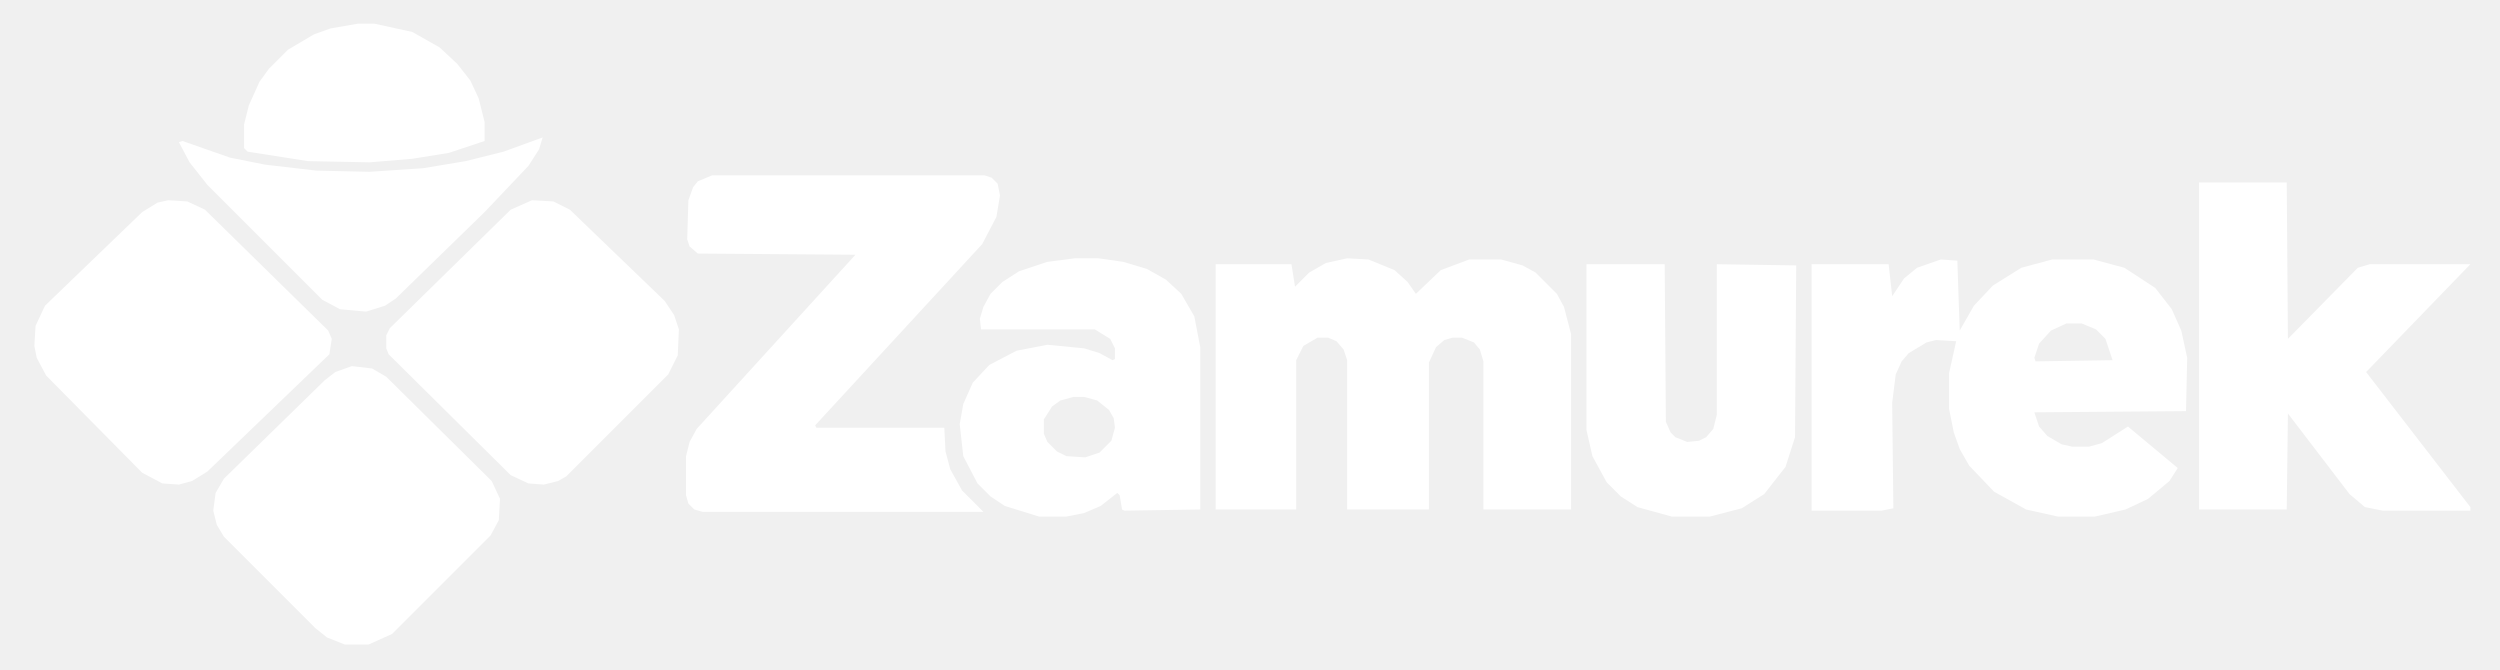
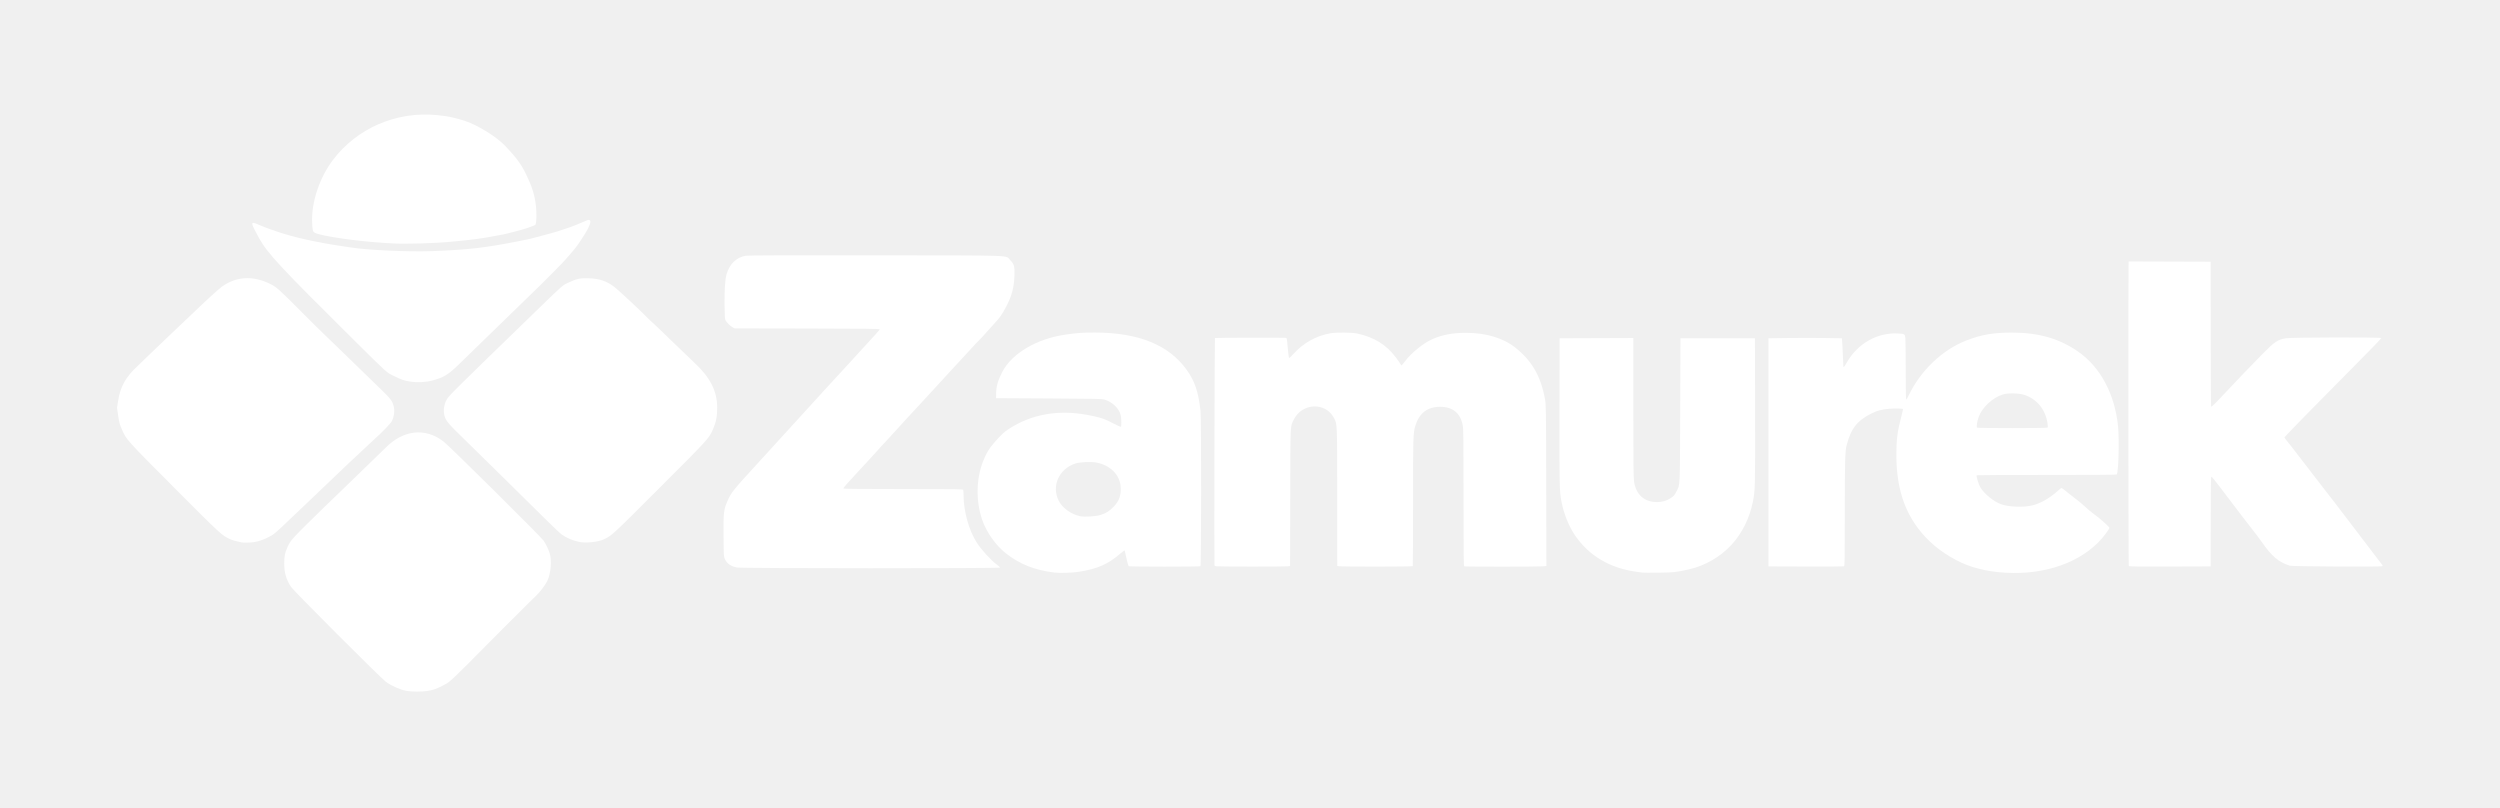
- <svg xmlns="http://www.w3.org/2000/svg" viewBox="35 82 2110 565" role="img" aria-label="Zamurek — horizontal — white">
-   <defs>
-     <linearGradient id="g" x1="0" x2=".65" y1="0" y2="1">
-       <stop stop-color="#008463" />
-       <stop offset=".6" stop-color="#005C45" />
-       <stop offset="1" stop-color="#003D31" />
-     </linearGradient>
-     <linearGradient id="o" x1="0" x2=".8" y1="0" y2="1">
-       <stop stop-color="#FFBA48" />
-       <stop offset=".55" stop-color="#FF8A1E" />
-       <stop offset="1" stop-color="#EF690A" />
-     </linearGradient>
-     <linearGradient id="m" x1="0" x2=".7" y1="0" y2="1">
-       <stop stop-color="#FF2777" />
-       <stop offset=".5" stop-color="#D21868" />
-       <stop offset="1" stop-color="#A5004F" />
-     </linearGradient>
-   </defs>
-   <defs>
-     <g id="zamurek-art">
-       <path d="M1374,305 1374,445 1379,467 1391,489 1403,501 1417,510 1446,518 1478,518 1505,511 1524,499 1542,476 1550,451 1551,306 1484,305 1484,432 1481,444 1475,451 1469,454 1459,455 1449,451 1445,447 1441,438 1440,305Z M1868,343 1854,325 1828,308 1802,301 1767,301 1741,308 1717,323 1701,340 1689,361 1687,302 1673,301 1653,308 1642,317 1632,332 1629,305 1564,305 1564,513 1623,513 1633,511 1632,422 1635,398 1640,387 1646,380 1661,371 1669,369 1686,370 1680,397 1680,427 1684,447 1689,461 1697,475 1718,497 1745,512 1772,518 1803,518 1829,512 1848,503 1866,488 1873,477 1831,442 1809,456 1798,459 1784,459 1775,457 1763,450 1756,442 1752,430 1880,429 1881,384 1876,361Z M1752,384 1756,372 1766,361 1779,355 1792,355 1804,360 1812,368 1818,386 1753,387Z M1061,305 1061,512 1129,512 1129,386 1135,374 1147,367 1156,367 1163,370 1169,377 1172,386 1172,512 1241,512 1241,388 1247,375 1254,369 1261,367 1269,367 1279,371 1284,377 1287,387 1287,512 1361,512 1361,364 1355,341 1349,330 1331,312 1320,306 1302,301 1275,301 1251,310 1230,330 1223,320 1212,310 1190,301 1172,300 1154,304 1140,312 1128,324 1125,305Z M177,251 168,253 155,261 73,340 65,357 64,374 66,384 74,399 155,481 172,490 186,491 197,488 210,480 313,381 315,368 312,361 208,259 193,252Z M624,235 620,240 616,251 615,284 617,290 624,296 757,297 623,444 617,455 614,467 614,500 616,507 621,512 628,514 865,514 847,496 837,478 833,463 832,443 724,443 723,441 864,288 876,265 879,247 877,237 872,232 866,230 636,230Z M493,198 460,210 428,218 392,224 347,227 302,226 259,221 229,215 189,201 186,202 195,219 210,238 307,335 322,343 344,345 360,340 369,334 444,261 481,222 490,208Z M241,187 241,207 244,210 295,218 347,219 383,216 414,211 444,201 444,185 439,165 432,150 421,136 406,122 383,109 351,102 337,102 314,106 300,111 278,124 262,140 254,151 245,171Z" fill="#FFFFFF" fill-rule="evenodd" />
-       <path d="M881,320 871,330 865,341 862,351 863,360 959,360 972,368 976,376 976,385 974,386 963,380 950,376 919,373 893,378 870,390 856,405 848,423 845,440 848,467 860,490 871,501 883,509 912,518 935,518 950,515 964,509 978,498 980,500 982,512 984,513 1048,512 1048,375 1043,349 1032,330 1019,318 1003,309 983,303 962,300 942,300 919,303 895,311Z M923,425 930,420 941,417 950,417 961,420 971,428 975,435 976,443 973,454 963,464 951,468 935,467 927,463 919,455 916,448 916,436Z M484,251 466,259 364,359 361,365 361,376 363,381 466,483 481,490 494,491 506,488 513,484 599,398 607,382 608,360 604,348 596,336 516,259 502,252Z" fill="#FFFFFF" fill-rule="evenodd" />
-       <path d="M332,391 318,396 309,403 224,486 217,498 215,513 218,525 224,535 301,612 311,620 326,626 346,626 366,617 449,534 456,521 457,503 450,488 361,400 349,393Z M1891,236 1891,512 1965,512 1966,431 2018,499 2031,510 2046,513 2120,513 2120,510 2032,396 2120,305 2035,305 2025,308 1966,368 1965,236Z" fill="#FFFFFF" fill-rule="evenodd" />
+ <svg xmlns="http://www.w3.org/2000/svg" width="4800" height="1550" viewBox="0 0 4800 1550" role="img" aria-labelledby="z12-titre z12-description">
+   <g id="z12-dessin" data-role="artwork">
+     <g id="z12-symbole" data-role="symbol" aria-label="Symbole Zamurek">
+       <path id="z12-tete" data-part="tete" data-tone="primary" fill="#ffffff" fill-rule="evenodd" d="M753 467.339 C750.525 467.168 741.3 466.568 732.5 466.006 C682.922 462.839 617.847 453.263 605.167 447.269 C600.534 445.079 599.832 442.553 599.259 426 C597.932 387.682 613.664 340.866 639.202 307.139 C685.44 246.072 760.884 213.461 838.606 220.945 C859.614 222.968 873.962 225.984 893.549 232.494 C918.014 240.625 953.814 262.976 970.344 280.439 C991.475 302.762 1000.928 315.643 1010.018 334.5 C1021.919 359.191 1026.542 374.056 1029.015 395.593 C1030.624 409.599 1030.015 429.42 1027.912 431.52 C1025.752 433.676 1003.036 441.257 988.975 444.515 C982.664 445.977 975.475 447.799 973 448.563 C970.525 449.328 964.172 450.642 958.881 451.483 C953.591 452.324 945.041 453.882 939.881 454.947 C929.324 457.124 902.828 460.698 887 462.08 C881.225 462.584 872.225 463.466 867 464.04 C839.774 467.032 775.469 468.893 753 467.339 Z" />
+       <path id="z12-col" data-part="col" data-tone="primary" fill="#ffffff" fill-rule="evenodd" d="M786.5 732.489 C775.803 730.775 770.788 729.014 756 721.776 C741.699 714.777 745.226 717.96 678 651.374 C539.122 513.816 513.529 486.314 497.581 457.5 C479.984 425.705 479.995 423.954 497.749 431.933 C502.562 434.096 511.9 437.725 518.5 439.997 C525.1 442.27 532.3 444.75 534.5 445.509 C562.584 455.201 609.431 465.679 653 472.012 C660.425 473.091 669.425 474.45 673 475.031 C704.929 480.221 784.51 483.844 829.5 482.155 C898.582 479.561 930.072 475.978 994 463.434 C1019.232 458.483 1017.965 458.778 1038.5 453.098 C1046.75 450.817 1057.1 448.006 1061.5 446.852 C1065.9 445.698 1074 443.19 1079.5 441.278 C1085 439.365 1091.075 437.35 1093 436.799 C1096.773 435.718 1115.183 428.301 1123.78 424.397 C1129.935 421.603 1131.312 421.466 1132.989 423.487 C1135.065 425.988 1130.891 436.83 1123.171 448.988 C1111.151 467.918 1105.813 475.449 1099.062 483 C1094.882 487.675 1089.032 494.425 1086.062 498 C1080.801 504.333 1040.924 544.425 1017.93 566.5 C1011.628 572.55 996.803 586.929 984.986 598.454 C951.202 631.402 895.999 685.081 879 701.515 C860.408 719.49 851.576 724.764 830.5 730.478 C817.399 734.03 800.842 734.787 786.5 732.489 Z" />
+       <path id="z12-aile-gauche" data-part="aile-gauche" data-tone="primary" fill="#ffffff" fill-rule="evenodd" d="M463.5 1041.359 C453.286 1039.273 446.548 1037.338 441.396 1035.013 C426.328 1028.212 422.872 1025.044 341.934 943.848 C240.416 842.006 242.954 844.823 233.748 823.801 C229.689 814.534 228.797 811.188 226.872 798.022 L224.66 782.892 L226.907 768.923 C231.318 741.496 241.719 723.29 265.324 701.676 C267.621 699.574 276.925 690.548 286 681.62 C295.075 672.693 314.425 654.196 329 640.517 C343.575 626.838 361.35 609.986 368.5 603.069 C393.422 578.957 420.111 554.521 426.284 550.162 C453.766 530.757 485.278 528.858 517.734 544.652 C530.971 551.094 534.522 554.251 580 600.023 C595.675 615.799 613.45 633.363 619.5 639.053 C625.55 644.744 646.216 664.722 665.425 683.45 C684.633 702.177 708.033 724.916 717.425 733.981 C751.159 766.541 752.205 767.772 755.577 778.881 C758.165 787.411 756.965 798.949 752.513 808.331 C750.549 812.471 732.953 830.825 720.5 841.724 C716.1 845.575 708.432 852.725 703.459 857.613 C698.487 862.501 689.712 870.727 683.959 875.893 C678.207 881.059 661.775 896.584 647.444 910.393 C633.113 924.202 609.497 946.75 594.963 960.5 C580.43 974.25 563.58 990.25 557.519 996.055 C527.002 1025.287 526.045 1026.083 514.5 1031.79 C504.048 1036.957 496.154 1039.61 487.308 1040.928 C480.351 1041.965 467.596 1042.196 463.5 1041.359 Z" />
+       <path id="z12-aile-droite" data-part="aile-droite" data-tone="primary" fill="#ffffff" fill-rule="evenodd" d="M1112.5 1040.583 C1100.091 1038.155 1087.575 1032.825 1077.867 1025.836 C1073.44 1022.648 1046.366 996.194 961.869 912.493 C940.766 891.589 909.595 860.989 892.6 844.493 C861.03 813.851 856.4 808.452 853.599 799.021 C850.55 788.754 852.49 775.359 858.367 766.1 C863.399 758.173 871.875 749.792 1028.406 597.966 C1082.539 545.461 1079.426 548.195 1091.5 542.546 C1107.404 535.105 1113.959 533.707 1130.344 534.261 C1150.68 534.948 1164.268 539.473 1179.043 550.478 C1185.815 555.522 1231.716 598.235 1242 609.061 C1245.025 612.246 1249.975 616.968 1253 619.555 C1256.025 622.142 1272.45 637.848 1289.5 654.459 C1306.55 671.069 1325.825 689.573 1332.333 695.58 C1363.452 724.299 1377 750.713 1377 782.669 C1377 799.694 1374.905 810.506 1368.966 824.125 C1361.279 841.754 1361.257 841.777 1266.782 936.26 C1174.325 1028.723 1174.663 1028.411 1158.923 1035.722 C1148.177 1040.713 1125.37 1043.101 1112.5 1040.583 Z" />
+       <path id="z12-base" data-part="base" data-tone="primary" fill="#ffffff" fill-rule="evenodd" d="M780.5 1326.505 C768.195 1324.195 752.783 1317.433 741 1309.174 C732.228 1303.026 563.622 1134.388 558.86 1127 C549.378 1112.29 545.828 1100.139 545.713 1082 C545.626 1068.268 546.992 1061.384 551.994 1050.352 C558.123 1036.835 559.524 1035.318 624.736 971.537 C633.116 963.341 640.383 956.38 640.885 956.067 C641.387 955.755 657.706 939.957 677.149 920.959 C696.592 901.962 717.225 881.97 723 876.534 C728.775 871.097 736.2 863.882 739.5 860.501 C774.1 825.05 816.828 820.384 852.155 848.2 C864.263 857.734 1038.511 1030.421 1043.671 1038 C1048.014 1044.38 1052.496 1053.563 1055.188 1061.598 C1059.882 1075.611 1057.679 1101.832 1050.64 1115.723 C1046.217 1124.452 1036.021 1137.736 1028.668 1144.348 C1022.575 1149.828 912.969 1259.447 896.912 1276.12 C893.935 1279.211 884.75 1288.232 876.5 1296.167 C862.657 1309.481 860.652 1311.025 850.5 1316.19 C837.182 1322.966 832.073 1324.767 821 1326.592 C810.543 1328.315 789.905 1328.271 780.5 1326.505 Z" />
    </g>
-   </defs>
-   <use href="#zamurek-art" />
+     <g id="z12-lettrage" data-role="wordmark" aria-label="Zamurek">
+       <path id="z12-lettre-z" data-part="lettre-z" data-tone="primary" fill="#ffffff" fill-rule="evenodd" d="M1415 1089.611 C1403.309 1087.458 1395.821 1082.166 1391.623 1073.089 C1389.59 1068.694 1389.488 1066.826 1389.207 1028.905 C1388.878 984.307 1389.473 978.839 1396.4 962.817 C1403.765 945.783 1406.932 941.773 1451 893.699 C1458.425 885.6 1470.575 872.272 1478 864.084 C1497.05 843.074 1534.639 801.859 1560.5 773.625 C1572.6 760.415 1584.514 747.332 1586.976 744.553 C1589.438 741.774 1597.336 733.2 1604.527 725.5 C1611.719 717.8 1622.491 706.1 1628.467 699.5 C1634.442 692.9 1643.278 683.225 1648.101 678 C1681.732 641.572 1689 633.454 1689 632.315 C1689 631.273 1662.486 630.977 1549.75 630.764 L1410.5 630.5 L1406.455 628.334 C1402.318 626.119 1395.303 619.183 1392.862 614.894 C1391.836 613.091 1391.415 606.087 1391.156 586.5 C1390.777 557.774 1392.13 536.536 1394.974 526.592 C1400.614 506.868 1414.059 493.944 1432 491 C1436.511 490.26 1512.692 490.02 1681 490.217 C1957.632 490.54 1929.572 489.533 1939.597 499.498 C1947.134 506.989 1948.377 511.554 1947.736 529.376 C1946.916 552.143 1942.697 568.11 1932.244 588 C1923.555 604.534 1920.024 609.594 1908.862 621.5 C1903.706 627 1896.618 634.875 1893.112 639 C1889.606 643.125 1883.957 649.2 1880.559 652.5 C1877.162 655.8 1870.146 663.225 1864.97 669 C1859.794 674.775 1851.719 683.55 1847.025 688.5 C1842.332 693.45 1832.553 704.025 1825.295 712 C1818.037 719.975 1804.764 734.443 1795.8 744.151 C1786.835 753.859 1773.2 768.671 1765.5 777.067 C1757.8 785.462 1745.65 798.577 1738.5 806.21 C1731.35 813.843 1723.549 822.431 1721.164 825.294 C1718.779 828.157 1710.654 837.025 1703.107 845 C1695.561 852.975 1686.303 863.1 1682.534 867.5 C1678.764 871.9 1671.14 880.259 1665.59 886.076 C1660.041 891.893 1649.875 902.846 1643 910.417 C1636.125 917.987 1627.881 927.057 1624.679 930.572 C1621.478 934.087 1619.142 937.421 1619.488 937.981 C1619.91 938.663 1657.913 939 1734.452 939 C1837.787 939 1848.844 939.152 1849.393 940.582 C1849.727 941.452 1850.014 946.064 1850.031 950.832 C1850.144 982.054 1860.243 1018.191 1875.509 1042 C1884.204 1055.559 1902.965 1076.046 1914.138 1084.183 C1917.362 1086.531 1920 1089.025 1920 1089.726 C1920 1091.531 1424.815 1091.419 1415 1089.611 Z" />
+       <path id="z12-lettre-k" data-part="lettre-k" data-tone="primary" fill="#ffffff" fill-rule="evenodd" d="M4087.255 1086.756 C4086.467 1085.765 4086.092 530.29 4086.863 506.244 L4087 501.988 L4165.75 502.244 L4244.5 502.5 L4244.583 641.249 C4244.628 717.562 4244.977 780.31 4245.358 780.691 C4246.225 781.559 4253.579 774.414 4270.201 756.556 C4290.352 734.905 4323.38 700.484 4344.921 678.686 C4367.248 656.09 4372.962 652.263 4388.501 649.495 C4398.947 647.634 4572 647.279 4572 649.119 C4572 650.215 4547.843 675.166 4513.016 710.04 C4468.379 754.739 4386.469 838.38 4386.192 839.544 C4386.023 840.258 4389.408 845.04 4393.715 850.171 C4398.021 855.302 4403.987 862.875 4406.971 867 C4409.955 871.125 4417.416 880.8 4423.549 888.5 C4429.683 896.2 4437.131 905.876 4440.101 910.003 C4443.07 914.13 4450.696 924.03 4457.046 932.003 C4463.396 939.976 4475.424 955.5 4483.775 966.5 C4492.126 977.5 4505.697 995.275 4513.934 1006 C4530.364 1027.394 4549.999 1053.152 4563.482 1071 C4568.26 1077.325 4572.852 1083.345 4573.685 1084.379 C4574.943 1085.938 4574.971 1086.408 4573.851 1087.14 C4571.604 1088.608 4401.297 1087.657 4396.5 1086.15 C4375.001 1079.395 4361.623 1068.084 4342.508 1040.5 C4338.697 1035 4331.261 1025.1 4325.983 1018.5 C4320.705 1011.9 4310.454 998.625 4303.202 989 C4261.475 933.619 4247.712 915.901 4245.846 915.167 C4244.845 914.772 4244.609 934.158 4244.546 1022 L4244.5 1087.5 L4166.377 1087.756 C4104.629 1087.958 4088.045 1087.749 4087.255 1086.756 Z" />
+       <path id="z12-lettre-a" data-part="lettre-a" data-tone="primary" fill="#ffffff" fill-rule="evenodd" d="M2024.5 1099.327 C1986.202 1094.564 1957.725 1083.246 1931 1062.166 C1911.717 1046.957 1894.067 1021.943 1885.816 998.131 C1873.446 962.429 1874.158 918.888 1887.662 885.274 C1894.226 868.935 1898.767 861.482 1909.944 848.702 C1922.172 834.721 1927.839 829.44 1937 823.493 C1980.308 795.377 2031.11 786.243 2087.087 796.508 C2099.345 798.756 2102.399 799.435 2111.5 801.938 C2119.266 804.073 2125.522 806.724 2137.842 813.1 C2145.18 816.897 2151.592 819.752 2152.092 819.443 C2153.357 818.662 2153.229 804.202 2151.901 797.799 C2149.172 784.643 2136.244 772.023 2120.5 767.146 C2116.177 765.807 2101.758 765.523 2014 765.049 L1912.5 764.5 L1912.545 756 C1912.618 742.022 1916.127 729.826 1924.81 713.368 C1943.281 678.357 1990.781 650.386 2045 642.592 C2069.468 639.075 2077.472 638.5 2102 638.5 C2186.041 638.5 2244.508 662.351 2278.818 710.63 C2294.088 732.116 2300.839 752.267 2304.961 788.659 C2306.638 803.463 2306.503 1086.065 2304.819 1087.133 C2303.085 1088.233 2168.899 1088.223 2167.165 1087.123 C2166.43 1086.657 2164.509 1080.027 2162.896 1072.388 C2161.283 1064.75 2159.75 1057.911 2159.49 1057.19 C2159.183 1056.341 2156.115 1058.402 2150.758 1063.056 C2127.3 1083.438 2106.746 1092.38 2070.5 1097.973 C2058.444 1099.833 2034.286 1100.544 2024.5 1099.327 Z M2113.5 988.59 C2124.393 984.885 2129.077 981.96 2137.471 973.617 C2148.57 962.586 2152.669 951.514 2151.703 935.176 C2150.307 911.567 2131.46 892.774 2104.378 887.985 C2094.166 886.179 2073.419 887.164 2065 889.854 C2033.142 900.035 2018.311 933.278 2032.903 961.8 C2039.788 975.258 2056.652 987.404 2073.5 991.038 C2082.23 992.921 2104.831 991.538 2113.5 988.59 Z" />
+       <path id="z12-lettre-m" data-part="lettre-m" data-tone="primary" fill="#ffffff" fill-rule="evenodd" d="M2335 1087.263 C2333.625 1087.007 2332.203 1086.321 2331.84 1085.737 C2331.1 1084.544 2331.949 649.782 2332.694 649 C2333.247 648.419 2466.691 648.105 2469.135 648.678 C2470.402 648.975 2470.916 650.804 2471.413 656.781 C2472.81 673.586 2474.335 686.54 2475.008 687.308 C2475.398 687.753 2478.778 684.695 2482.521 680.513 C2502.253 658.465 2526.797 644.683 2555 639.811 C2565.887 637.931 2596.454 638.278 2606 640.391 C2638.804 647.652 2661.482 661.713 2680.114 686.343 C2683.377 690.656 2687.049 695.94 2688.274 698.084 C2689.498 700.229 2690.782 701.875 2691.127 701.742 C2691.472 701.609 2694.462 697.895 2697.771 693.489 C2709.618 677.717 2732.927 658.787 2749.554 651.433 C2769.274 642.713 2788.837 639.003 2815 639.022 C2853.356 639.051 2886.483 649.072 2909.804 667.701 C2941.392 692.934 2958.431 722.569 2966.324 766 C2968.375 777.289 2968.419 780.343 2968.734 932.105 L2969.054 1086.709 L2962.88 1087.355 C2955.049 1088.173 2813.708 1088.209 2811.582 1087.393 C2810.151 1086.844 2810 1074.349 2809.999 956.143 C2809.997 844.805 2809.777 824.248 2808.506 817.025 C2804.353 793.427 2789.301 780.98 2765 781.047 C2740.577 781.116 2724.915 793.147 2717.453 817.574 C2713.224 831.418 2712.965 840.133 2713.047 966.244 C2713.09 1032.104 2712.845 1086.441 2712.504 1086.994 C2711.814 1088.111 2575.688 1088.232 2570.5 1087.121 L2567.5 1086.478 L2567.42 954.489 C2567.331 808.632 2567.579 814.494 2560.996 802.143 C2544.724 771.614 2500.01 773.563 2484.162 805.492 C2477.107 819.704 2477.598 809.06 2477.258 955.114 L2476.95 1086.727 L2471.725 1087.355 C2465.812 1088.065 2338.857 1087.98 2335 1087.263 Z" />
+       <path id="z12-lettre-r-e" data-part="lettre-r-e" data-tone="primary" fill="#ffffff" fill-rule="evenodd" d="M3836.236 1098.488 C3819.657 1096.77 3805.377 1093.911 3788.5 1088.928 C3760.421 1080.638 3727.357 1060.965 3704.632 1039.027 C3661.069 996.973 3641.036 944.827 3641.009 873.424 C3640.997 843.686 3642.94 828.75 3650.669 799.16 C3652.585 791.823 3653.969 785.636 3653.745 785.411 C3652.589 784.256 3637.107 783.939 3627 784.864 C3612.859 786.158 3603.778 788.511 3594 793.412 C3565.611 807.644 3553.918 822.514 3545.463 855.141 C3542.535 866.443 3542.032 885.496 3542.016 985.643 C3542.002 1075.545 3541.83 1086.851 3540.468 1087.374 C3539.626 1087.697 3506.663 1087.858 3467.218 1087.731 L3395.5 1087.5 L3395.5 868.5 L3395.5 649.5 L3433.193 649 C3453.924 648.725 3485.649 648.725 3503.693 649 L3536.5 649.5 L3537.647 667.5 C3538.278 677.4 3538.841 689.888 3538.897 695.25 C3538.954 700.612 3539.409 705 3539.908 705 C3540.407 705 3542.9 701.288 3545.447 696.75 C3566.159 659.852 3604.2 638.079 3644.127 640.269 C3657.035 640.978 3657.552 641.321 3658.344 649.706 C3658.697 653.443 3658.989 681.614 3658.993 712.309 C3658.997 748.156 3659.347 767.903 3659.971 767.518 C3660.505 767.188 3662.729 763.224 3664.912 758.709 C3688.003 710.956 3729.491 671.55 3775.5 653.667 C3804.241 642.495 3827.021 638.565 3863 638.569 C3914.645 638.575 3954.954 650.313 3991 675.843 C4032.999 705.589 4060.048 756.268 4066.53 817.357 C4069.319 843.643 4067.545 908.749 4063.976 911.057 C4063.056 911.652 4012.31 911.976 3929.171 911.918 C3855.84 911.867 3795.551 912.116 3795.195 912.472 C3793.961 913.706 3799.042 930.472 3802.263 935.798 C3809.761 948.194 3827.433 962.651 3841.539 967.929 C3856.687 973.596 3886.464 974.608 3903.5 970.033 C3919.052 965.857 3936.215 955.842 3951.427 942.066 C3954.504 939.28 3957.366 937 3957.788 937 C3958.939 937 3962.863 939.816 3969 945.046 C3972.025 947.624 3978.529 952.731 3983.454 956.395 C3988.379 960.059 3994.229 964.733 3996.454 966.781 C4007.254 976.72 4016.177 984.195 4023 989.019 C4031.537 995.054 4049.998 1011.714 4050.004 1013.388 C4050.015 1016.207 4037.6 1032.471 4028.536 1041.511 C3984.488 1085.447 3913.471 1106.489 3836.236 1098.488 Z M3930.935 821.061 C3932.161 820.286 3932.185 818.951 3931.104 811.884 C3927.188 786.304 3911.017 766.522 3887.328 758.332 C3877.12 754.803 3855.44 754.306 3845.5 757.374 C3826.057 763.375 3805.885 781.972 3799.264 800 C3796.006 808.873 3794.327 819.961 3796.075 821.068 C3797.964 822.263 3929.045 822.257 3930.935 821.061 Z" />
+       <path id="z12-lettre-u" data-part="lettre-u" data-tone="primary" fill="#ffffff" fill-rule="evenodd" d="M3153.5 1099.394 C3151.85 1099.17 3146.9 1098.5 3142.5 1097.904 C3091.174 1090.959 3051.051 1067.282 3024.152 1028.064 C3012.156 1010.576 3002.458 986.397 2997.951 962.742 C2994.161 942.855 2993.906 930.936 2994.208 788 L2994.5 649.5 L3065.25 649.243 L3136 648.987 L3136.007 782.243 C3136.013 890.666 3136.272 917.219 3137.4 924.726 C3141.177 949.881 3157.081 964 3181.637 964 C3191.432 964 3199.491 961.681 3207.387 956.59 C3213.754 952.484 3215.052 950.999 3218.863 943.458 C3225.932 929.472 3225.424 940.585 3225.99 787.5 L3226.5 649.5 L3298 649.5 L3369.5 649.5 L3369.767 789.5 C3370.049 937.492 3369.946 941.6 3365.408 963.907 C3359.076 995.024 3344.896 1023.582 3324.857 1045.573 C3303.777 1068.706 3273.745 1086.182 3243.243 1093.065 C3218.311 1098.691 3213.253 1099.247 3184.5 1099.527 C3169.1 1099.678 3155.15 1099.617 3153.5 1099.394 Z" />
+     </g>
+   </g>
</svg>
